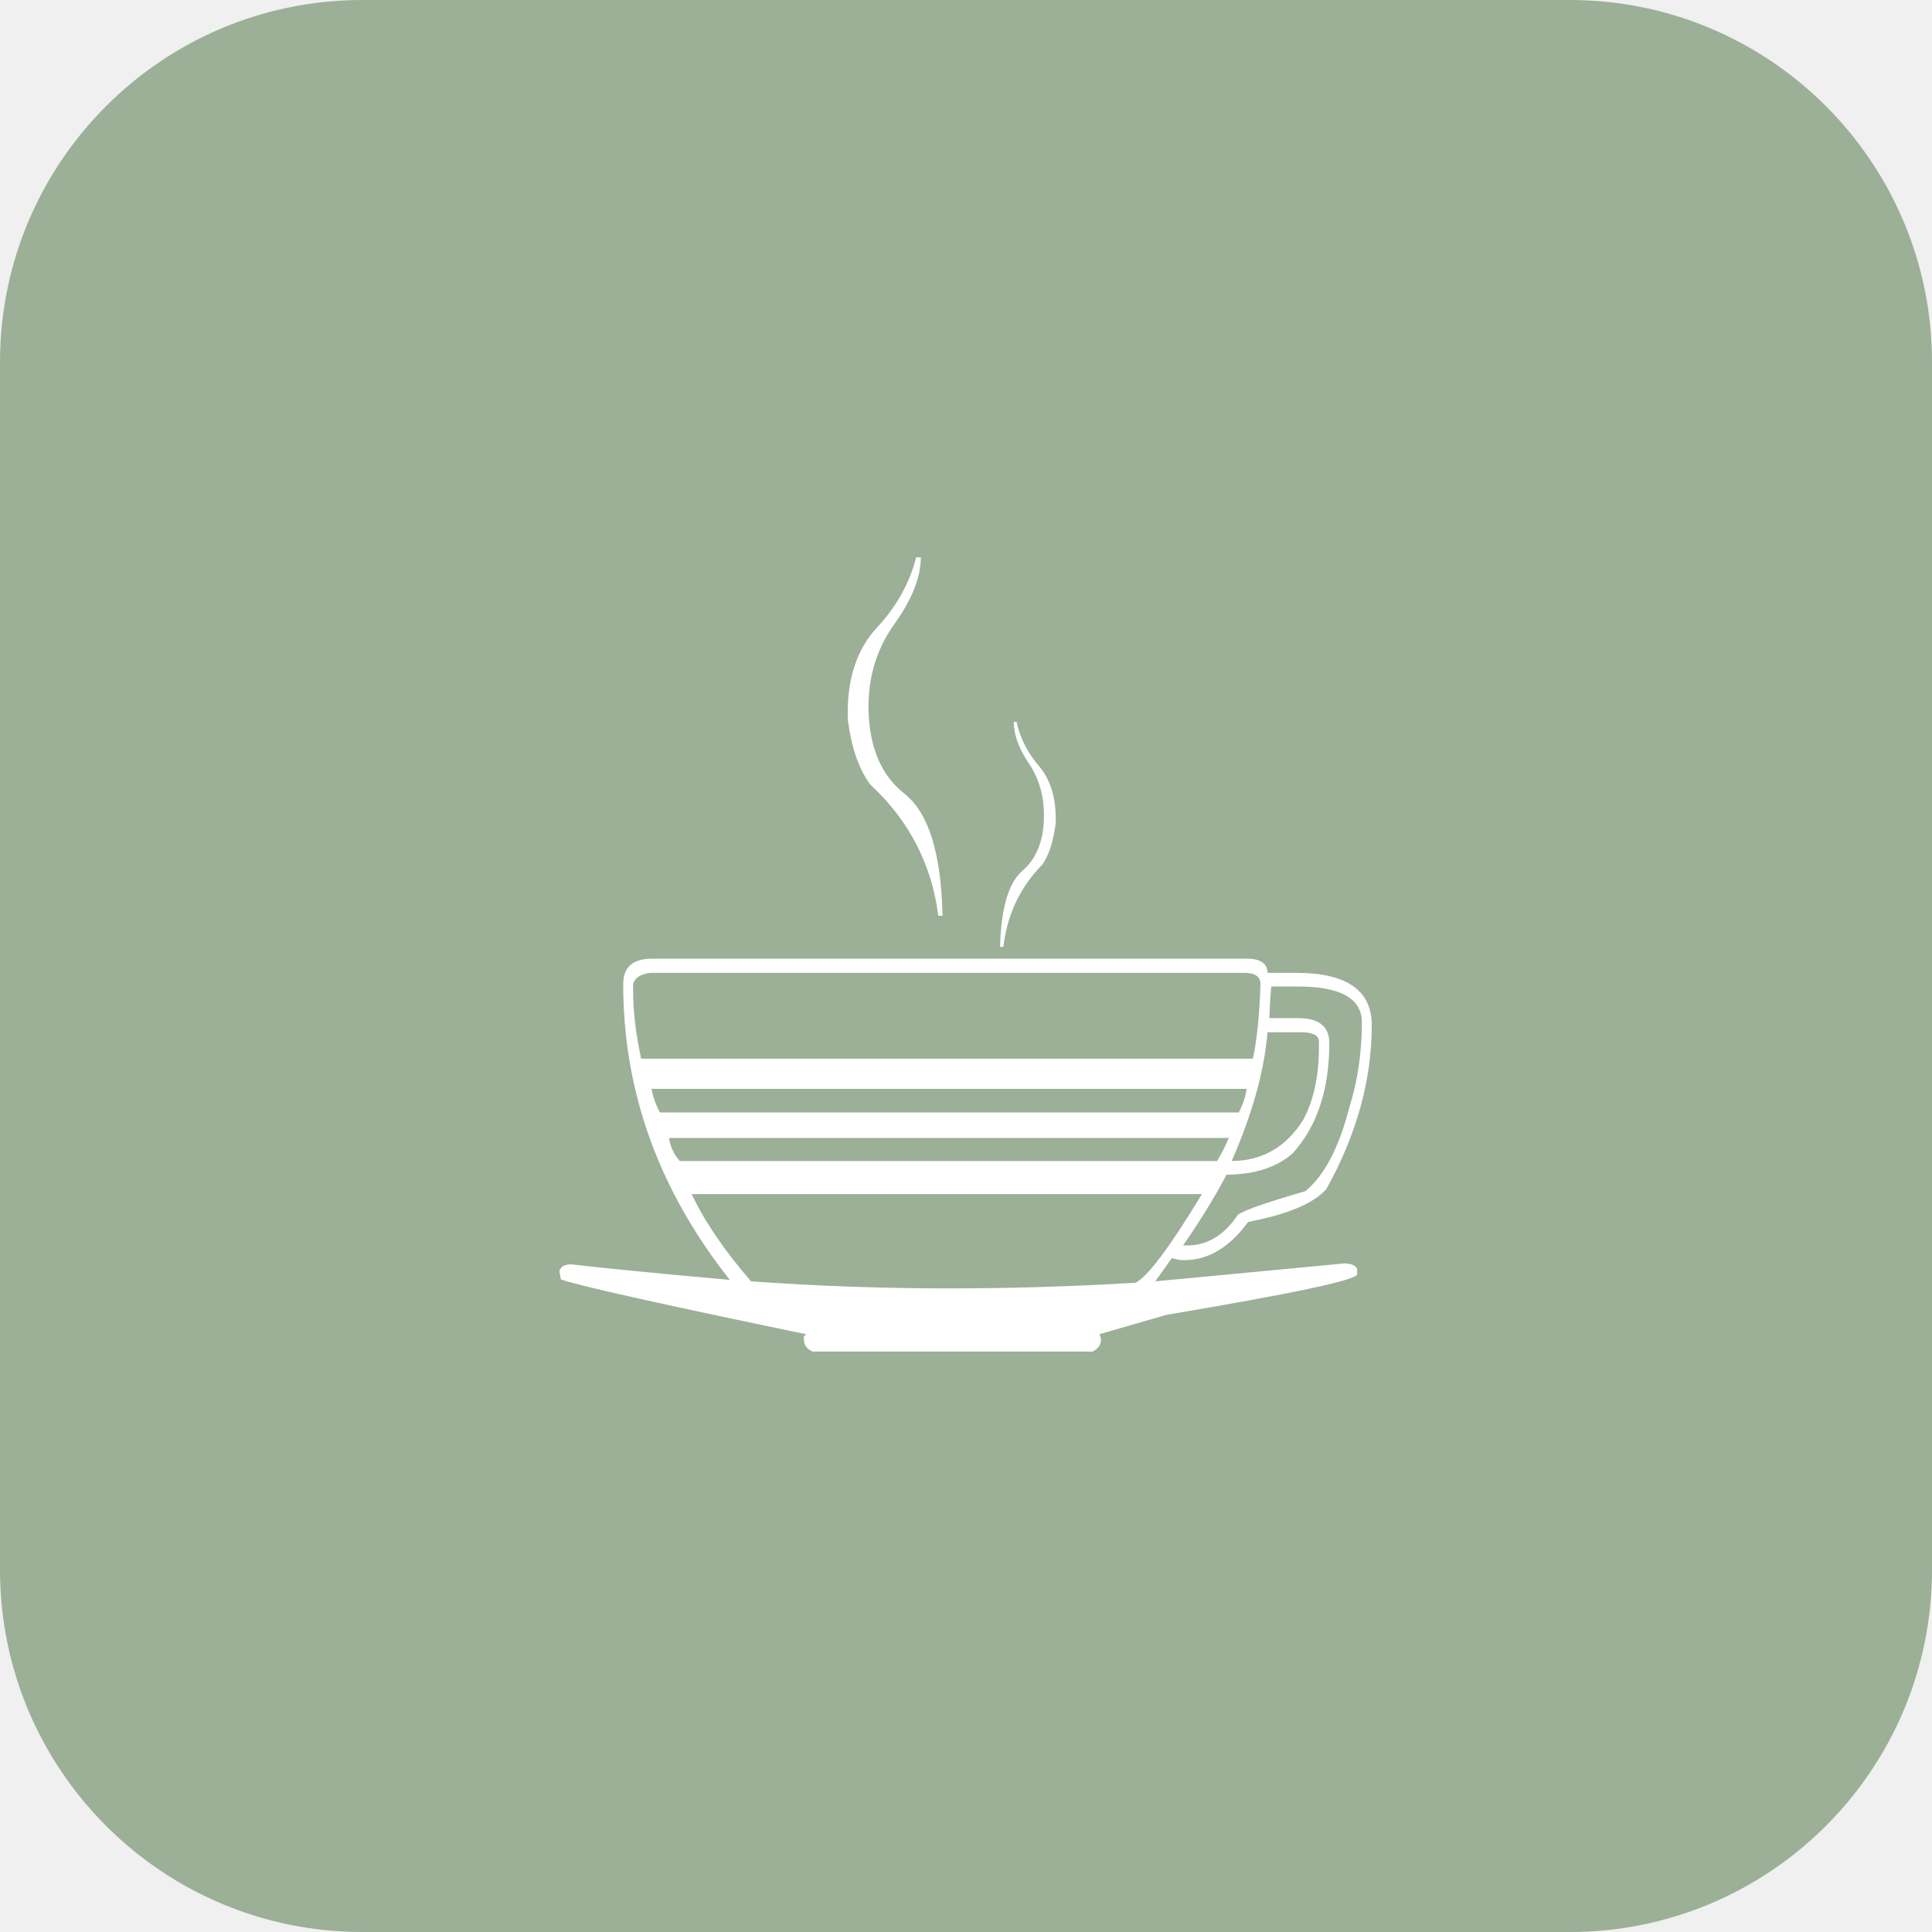
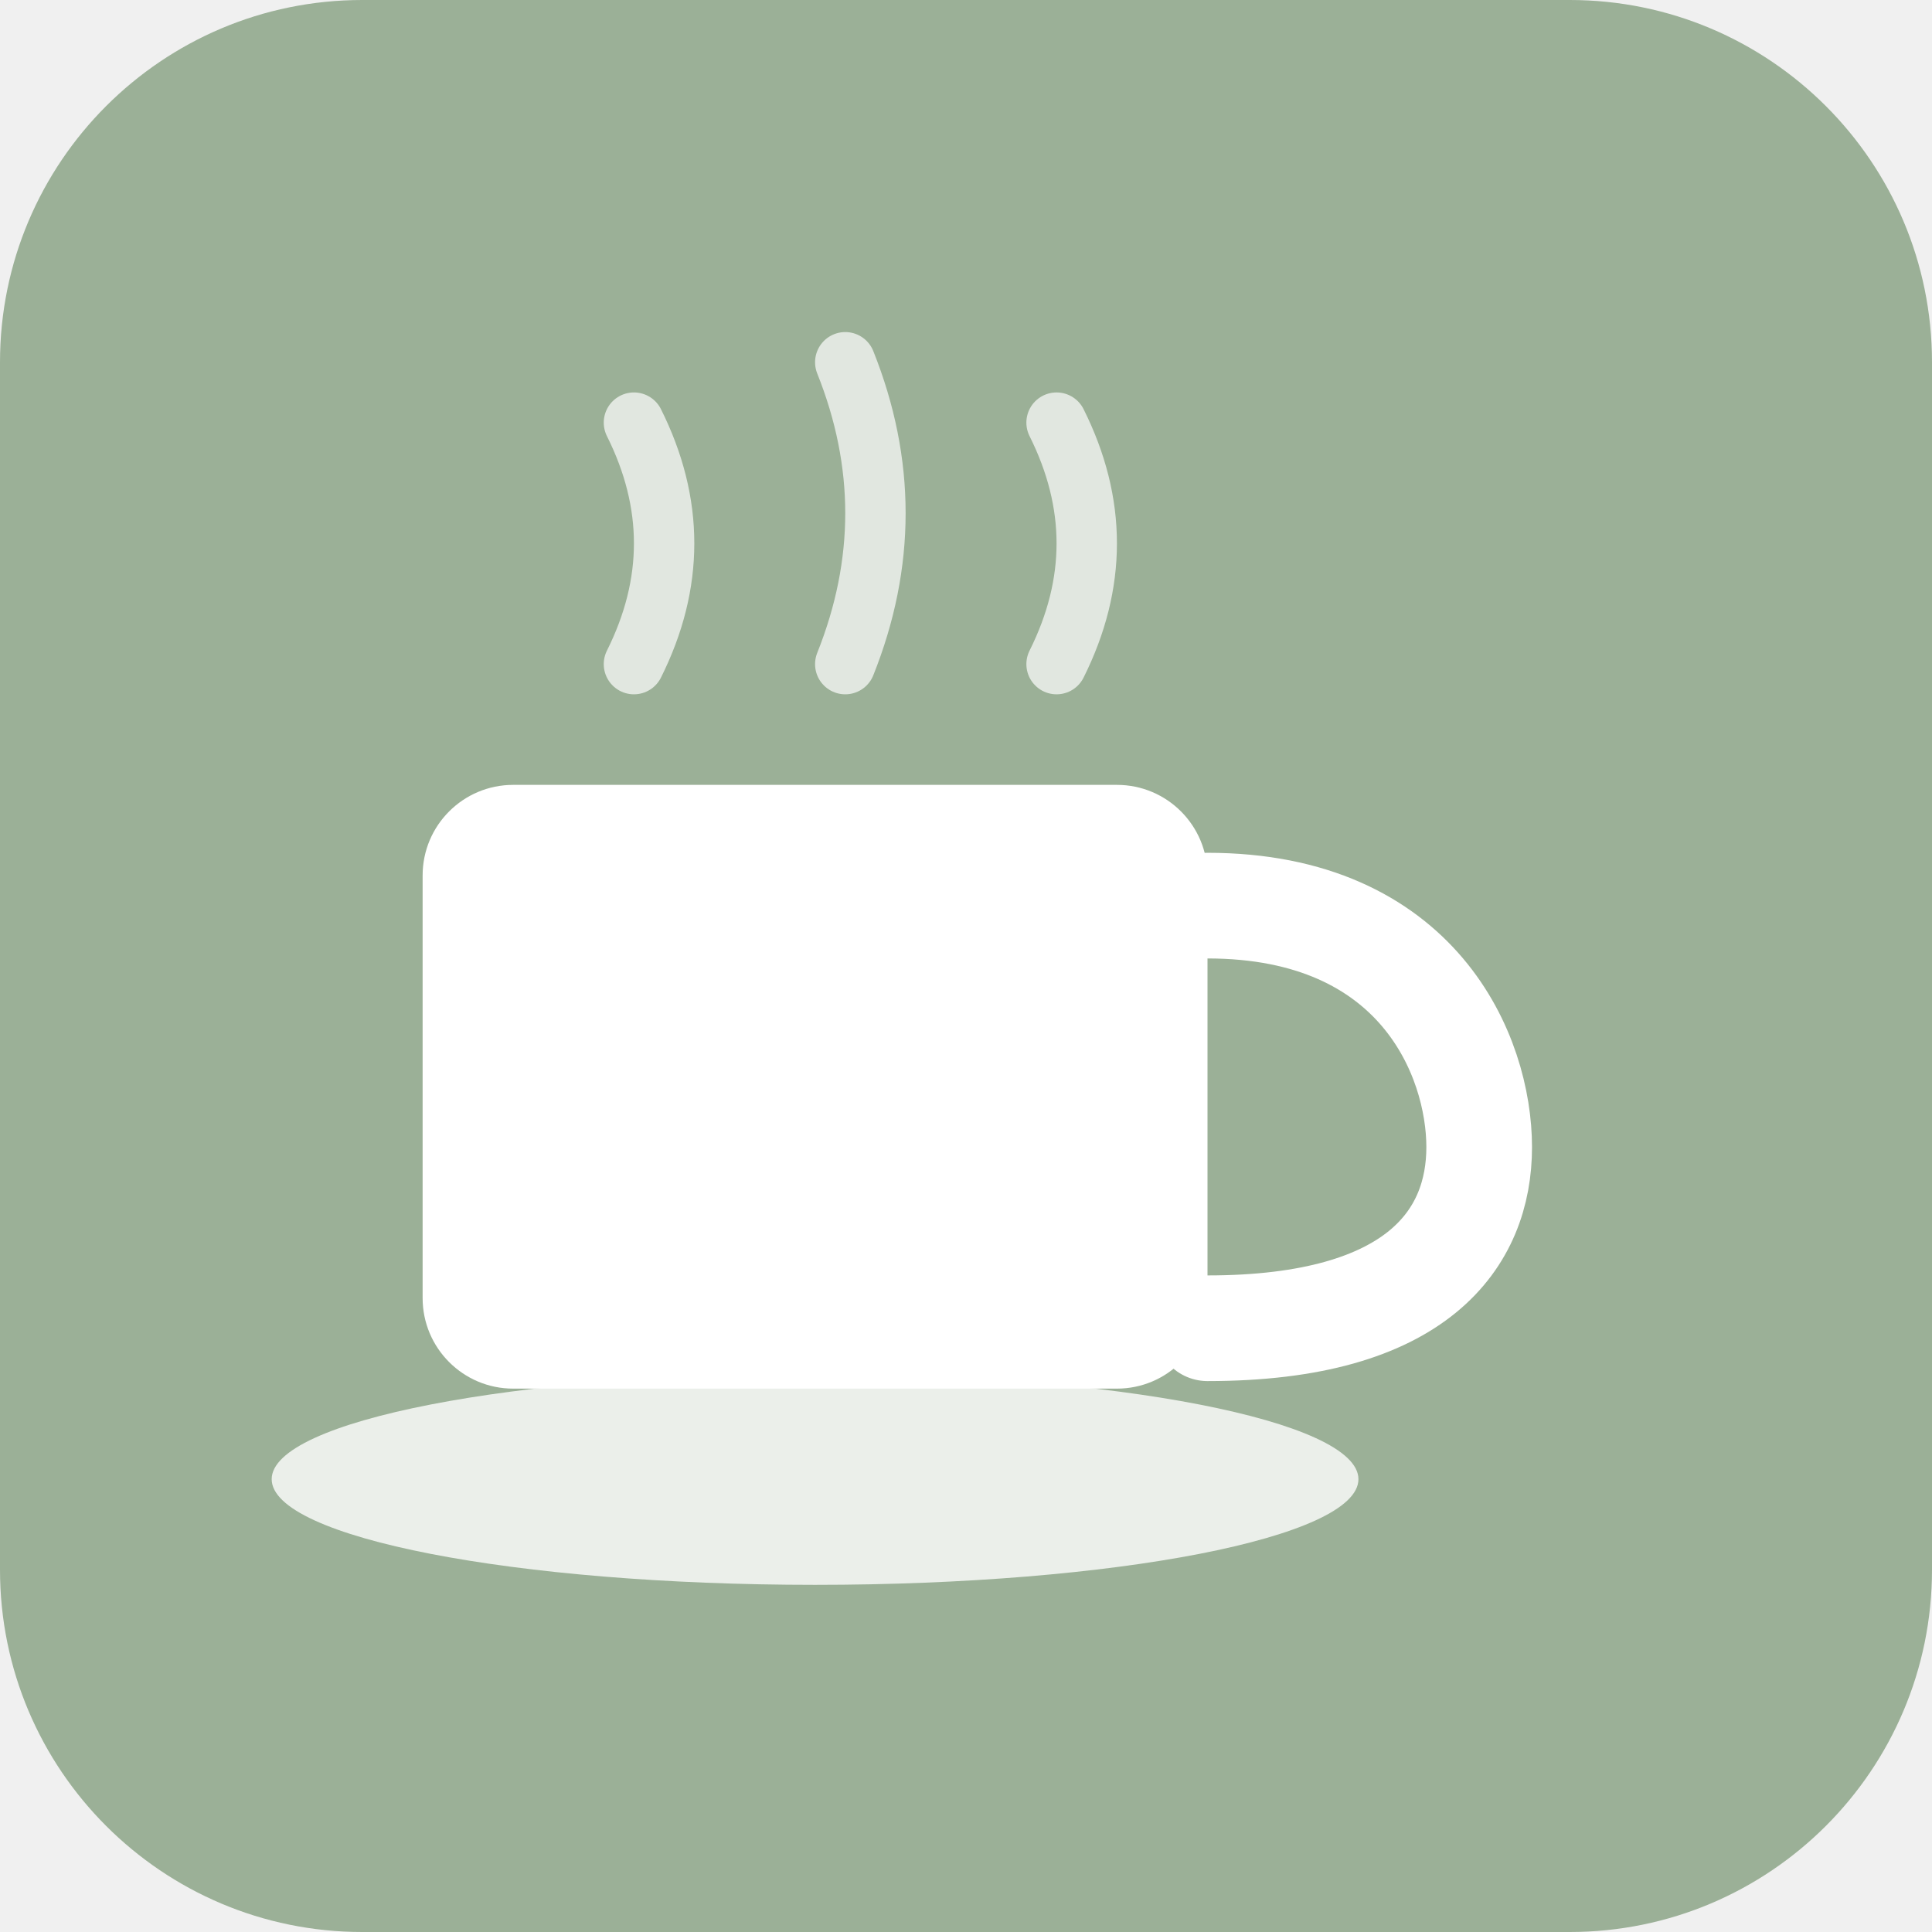
<svg xmlns="http://www.w3.org/2000/svg" viewBox="0 0 64 64">
  <rect width="64" height="64" rx="12" fill="#9BB097" />
-   <text x="50%" y="54%" dominant-baseline="middle" text-anchor="middle" font-family="Arial, sans-serif" font-size="36" fill="#fff">☕</text>
+   <rect x="14" y="26" width="26" height="20" rx="3" fill="#fff" />
+   <path d="M40 30 C47 30 49 35 49 38 C49 41 47 44 40 44" stroke="#fff" stroke-width="3.5" fill="none" stroke-linecap="round" />
+   <ellipse cx="27" cy="49" rx="18" ry="3.5" fill="#fff" opacity="0.8" />
+   <path d="M21 22 Q23 18 21 14" stroke="#fff" stroke-width="2" fill="none" stroke-linecap="round" opacity="0.7" />
+   <path d="M28 22 Q30 17 28 12" stroke="#fff" stroke-width="2" fill="none" stroke-linecap="round" opacity="0.7" />
+   <path d="M35 22 Q37 18 35 14" stroke="#fff" stroke-width="2" fill="none" stroke-linecap="round" opacity="0.7" />
</svg>
